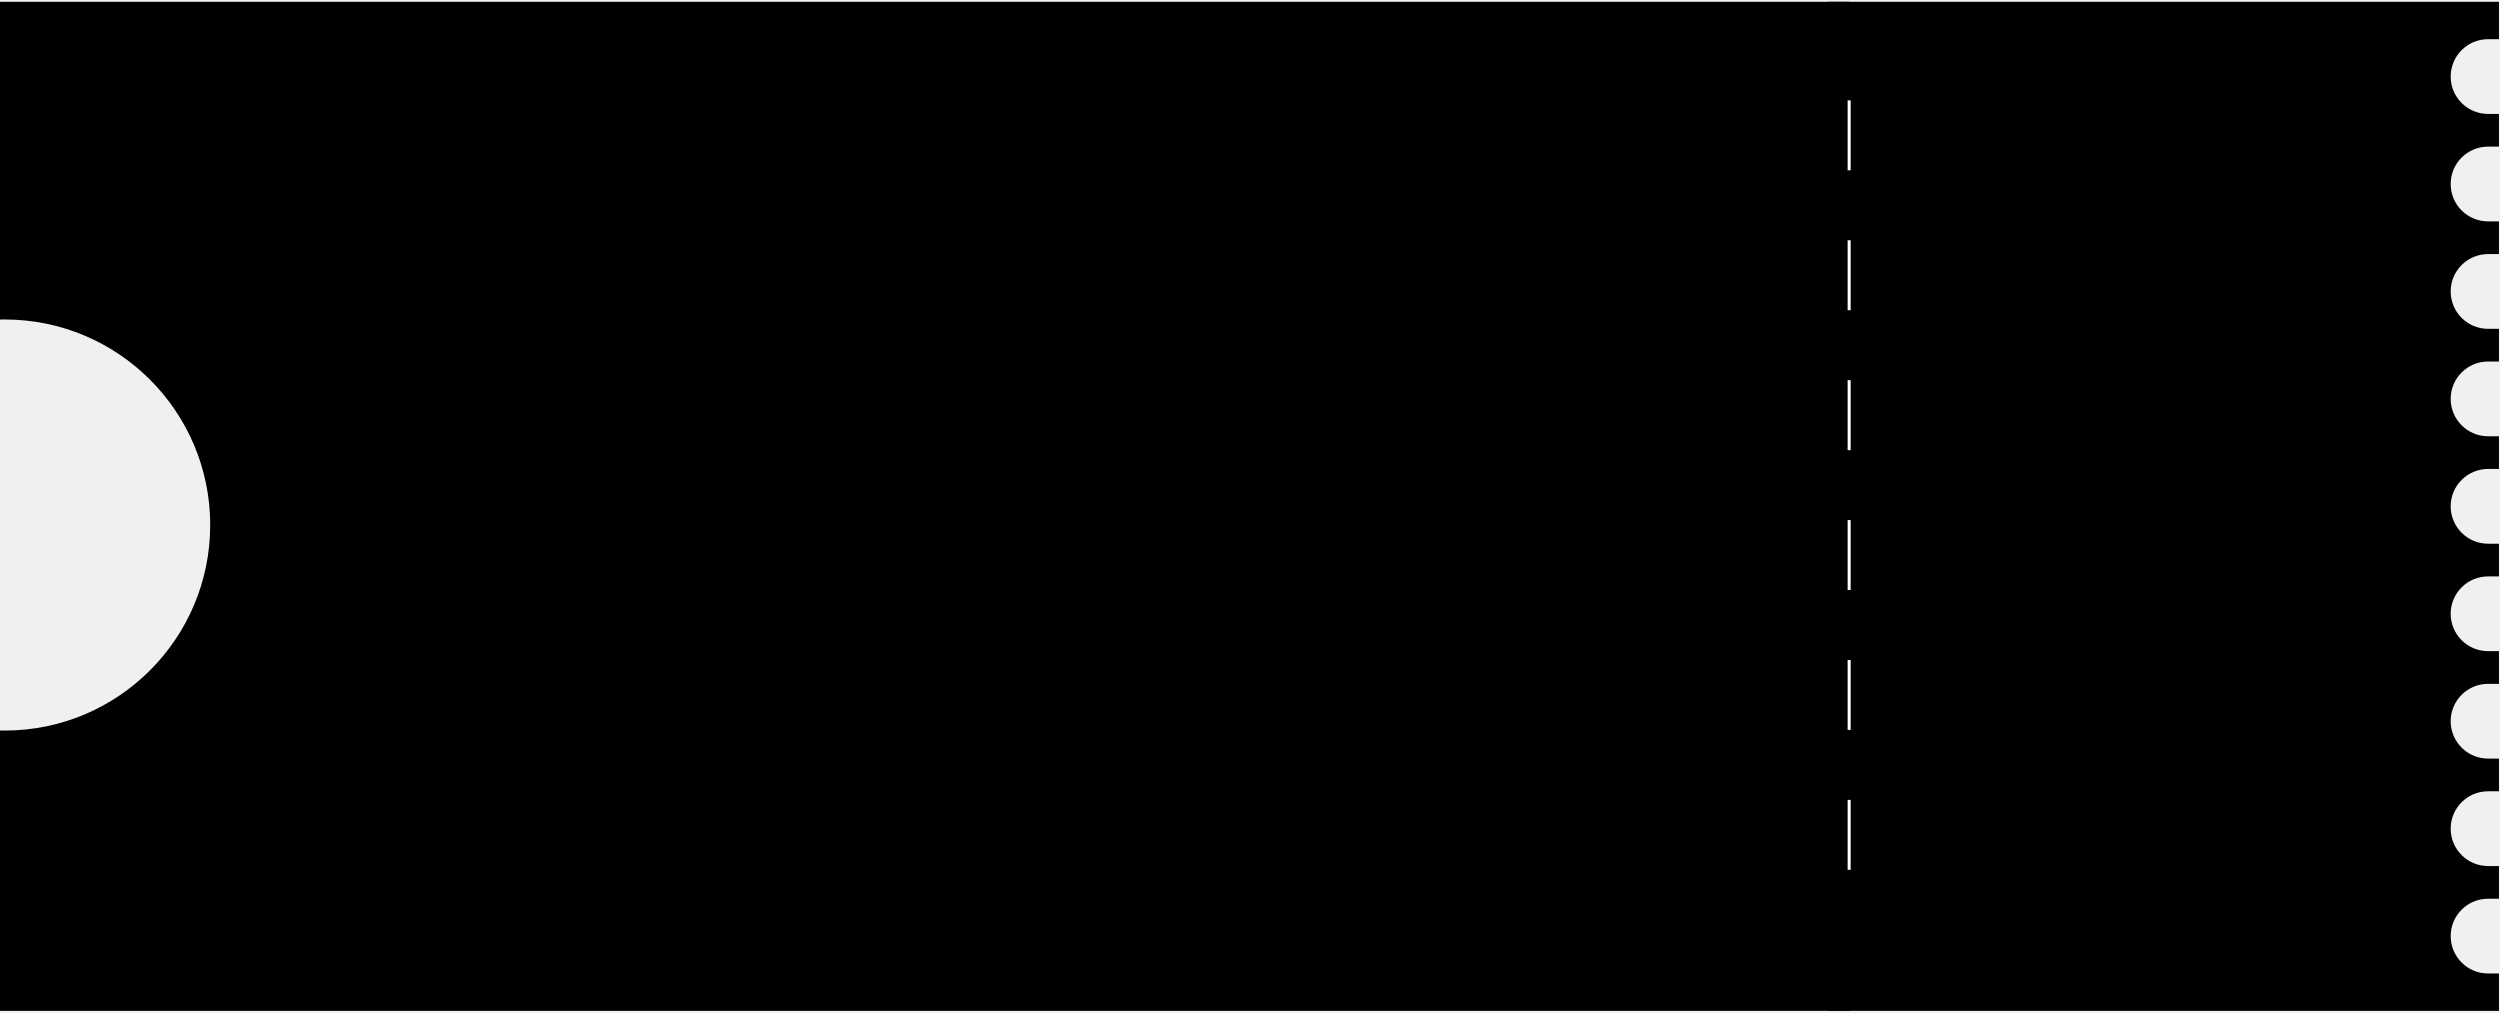
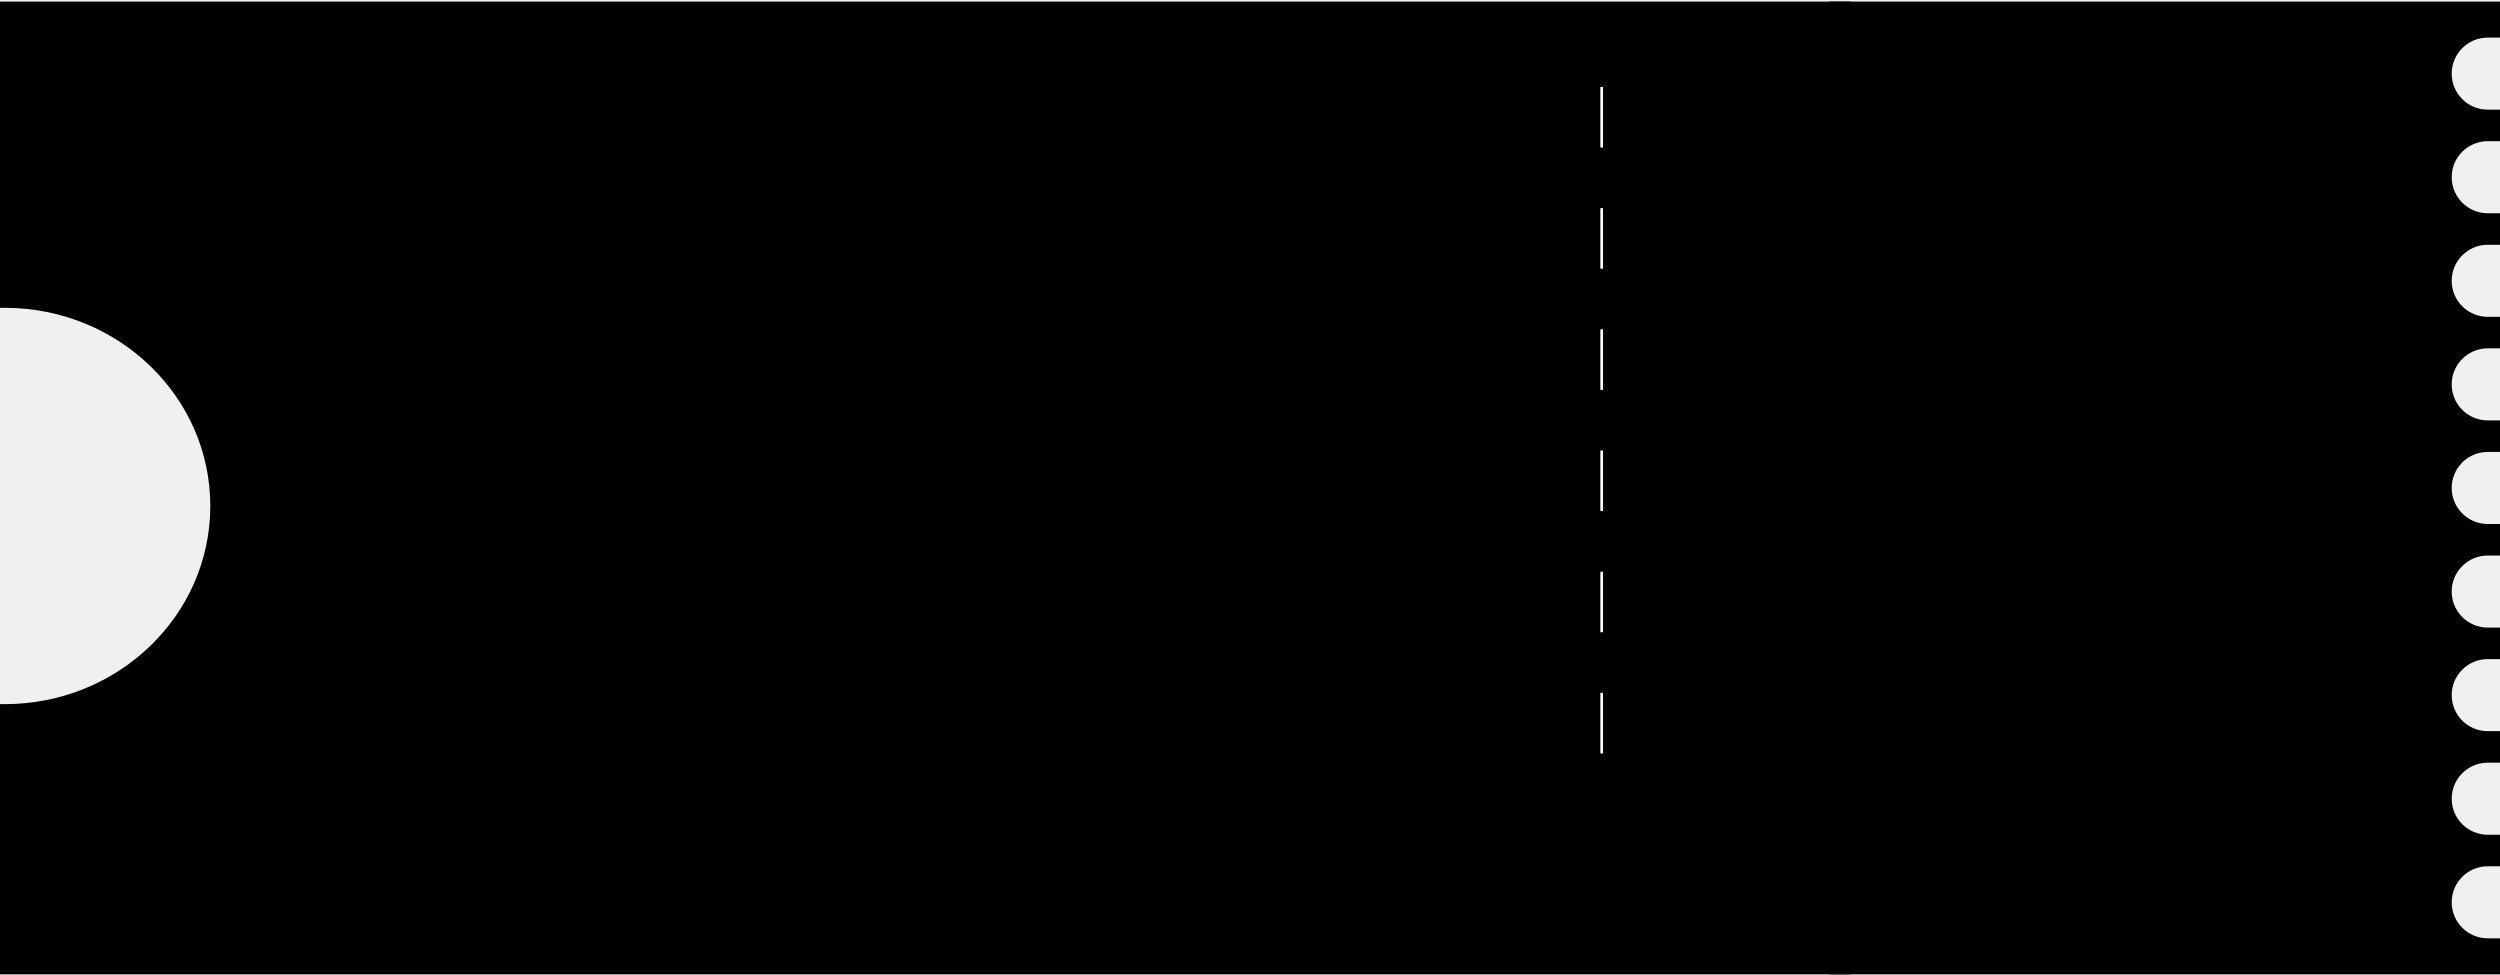
- <svg xmlns="http://www.w3.org/2000/svg" width="822" height="333" viewBox="0 0 822 333" fill="none">
-   <path d="M608.183 332.368H0V240.19C0.512 240.202 1.026 240.209 1.541 240.209C38.862 240.209 69.116 209.951 69.116 172.626C69.116 135.301 38.862 105.044 1.541 105.044C1.026 105.044 0.512 105.05 0 105.062V0.598H608.183V332.368Z" fill="black" />
-   <path d="M821.66 12.885H818.07C811.284 12.885 805.783 18.387 805.783 25.173C805.783 31.959 811.284 37.461 818.07 37.461H821.66V48.211H818.07C811.284 48.211 805.783 53.713 805.783 60.499C805.783 67.285 811.284 72.787 818.07 72.787H821.66V83.542H818.07C811.284 83.542 805.783 89.043 805.783 95.829C805.783 102.615 811.284 108.117 818.07 108.117H821.66V118.866H818.07C811.284 118.866 805.783 124.367 805.783 131.153C805.783 137.94 811.284 143.441 818.07 143.441H821.66V154.194H818.07C811.284 154.194 805.783 159.696 805.783 166.482C805.783 173.269 811.284 178.769 818.07 178.77H821.66V189.522H818.07C811.284 189.523 805.783 195.024 805.783 201.811C805.783 208.597 811.284 214.097 818.07 214.098H821.66V224.849H818.07C811.284 224.849 805.783 230.35 805.783 237.137C805.783 243.923 811.284 249.425 818.07 249.425H821.66V260.177H818.07C811.284 260.177 805.783 265.679 805.783 272.465C805.783 279.251 811.284 284.753 818.07 284.753H821.66V295.503H818.07C811.284 295.503 805.783 301.005 805.783 307.791C805.783 314.577 811.284 320.079 818.07 320.079H821.66V332.368H601.215V0.598H821.66V12.885Z" fill="black" />
+ <svg xmlns="http://www.w3.org/2000/svg" width="949" height="370" viewBox="0 0 949 370" fill="none">
+   <path d="M702.438 369.867H0V267.271C0.592 267.284 1.185 267.292 1.779 267.292C44.884 267.292 79.828 233.614 79.828 192.07C79.828 150.527 44.884 116.849 1.779 116.849C1.185 116.849 0.592 116.855 0 116.868V0.598H702.438V369.867Z" fill="black" />
+   <path d="M949.001 14.273H944.339C936.786 14.274 930.662 20.397 930.662 27.95C930.662 35.504 936.785 41.627 944.339 41.627H949.001V53.593H944.339C936.786 53.593 930.662 59.716 930.662 67.269C930.662 74.823 936.785 80.946 944.339 80.946H949.001V92.917H944.339C936.786 92.917 930.662 99.04 930.662 106.593C930.662 114.146 936.785 120.27 944.339 120.27H949.001V132.233H944.339C936.786 132.233 930.662 138.357 930.662 145.91C930.662 153.464 936.785 159.587 944.339 159.587H949.001V171.555H944.339C936.786 171.555 930.662 177.678 930.662 185.231C930.662 192.785 936.785 198.908 944.339 198.908H949.001V210.876H944.339C936.786 210.876 930.662 216.999 930.662 224.553C930.662 232.106 936.785 238.229 944.339 238.229H949.001V250.195H944.339C936.786 250.195 930.662 256.319 930.662 263.872C930.662 271.425 936.785 277.549 944.339 277.549H949.001V289.517H944.339C936.786 289.517 930.662 295.64 930.662 303.193C930.662 310.747 936.785 316.87 944.339 316.87H949.001V328.836H944.339C936.785 328.836 930.662 334.959 930.662 342.513C930.662 350.066 936.785 356.189 944.339 356.189H949.001V369.867H694.391V0.598H949.001V14.273Z" fill="black" />
  <path d="M608 33V298" stroke="white" stroke-dasharray="23 23" />
</svg>
